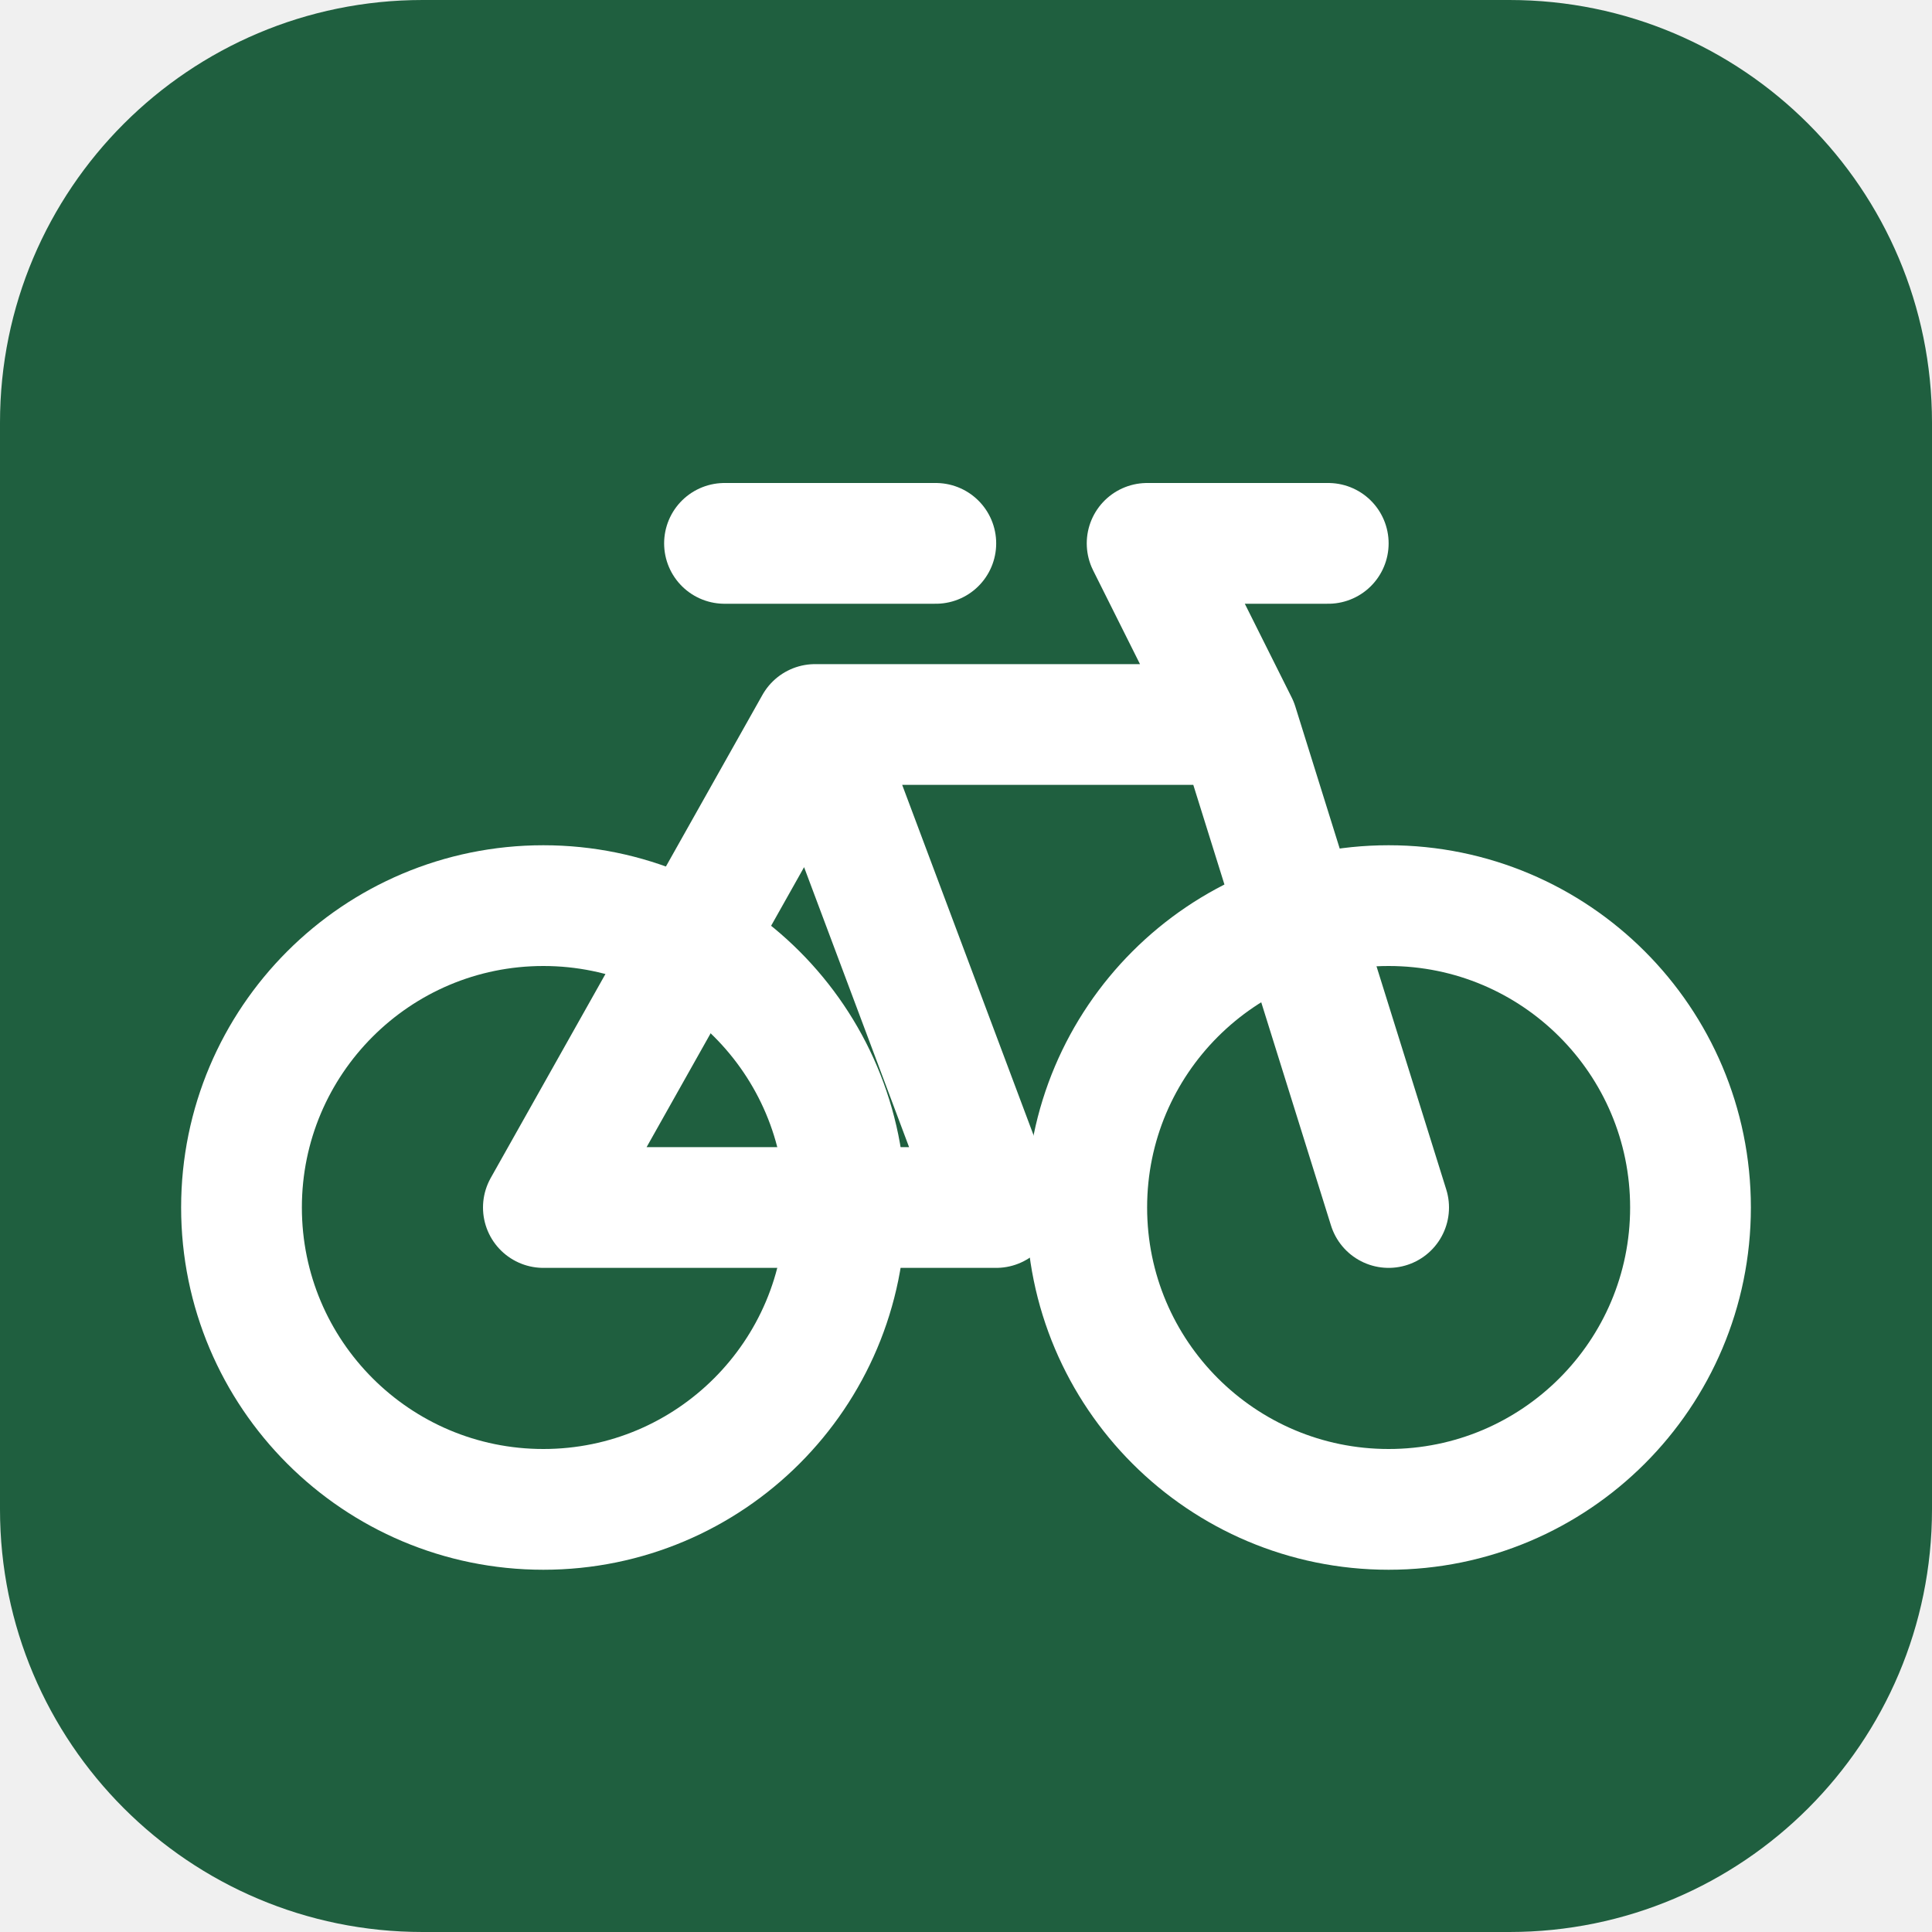
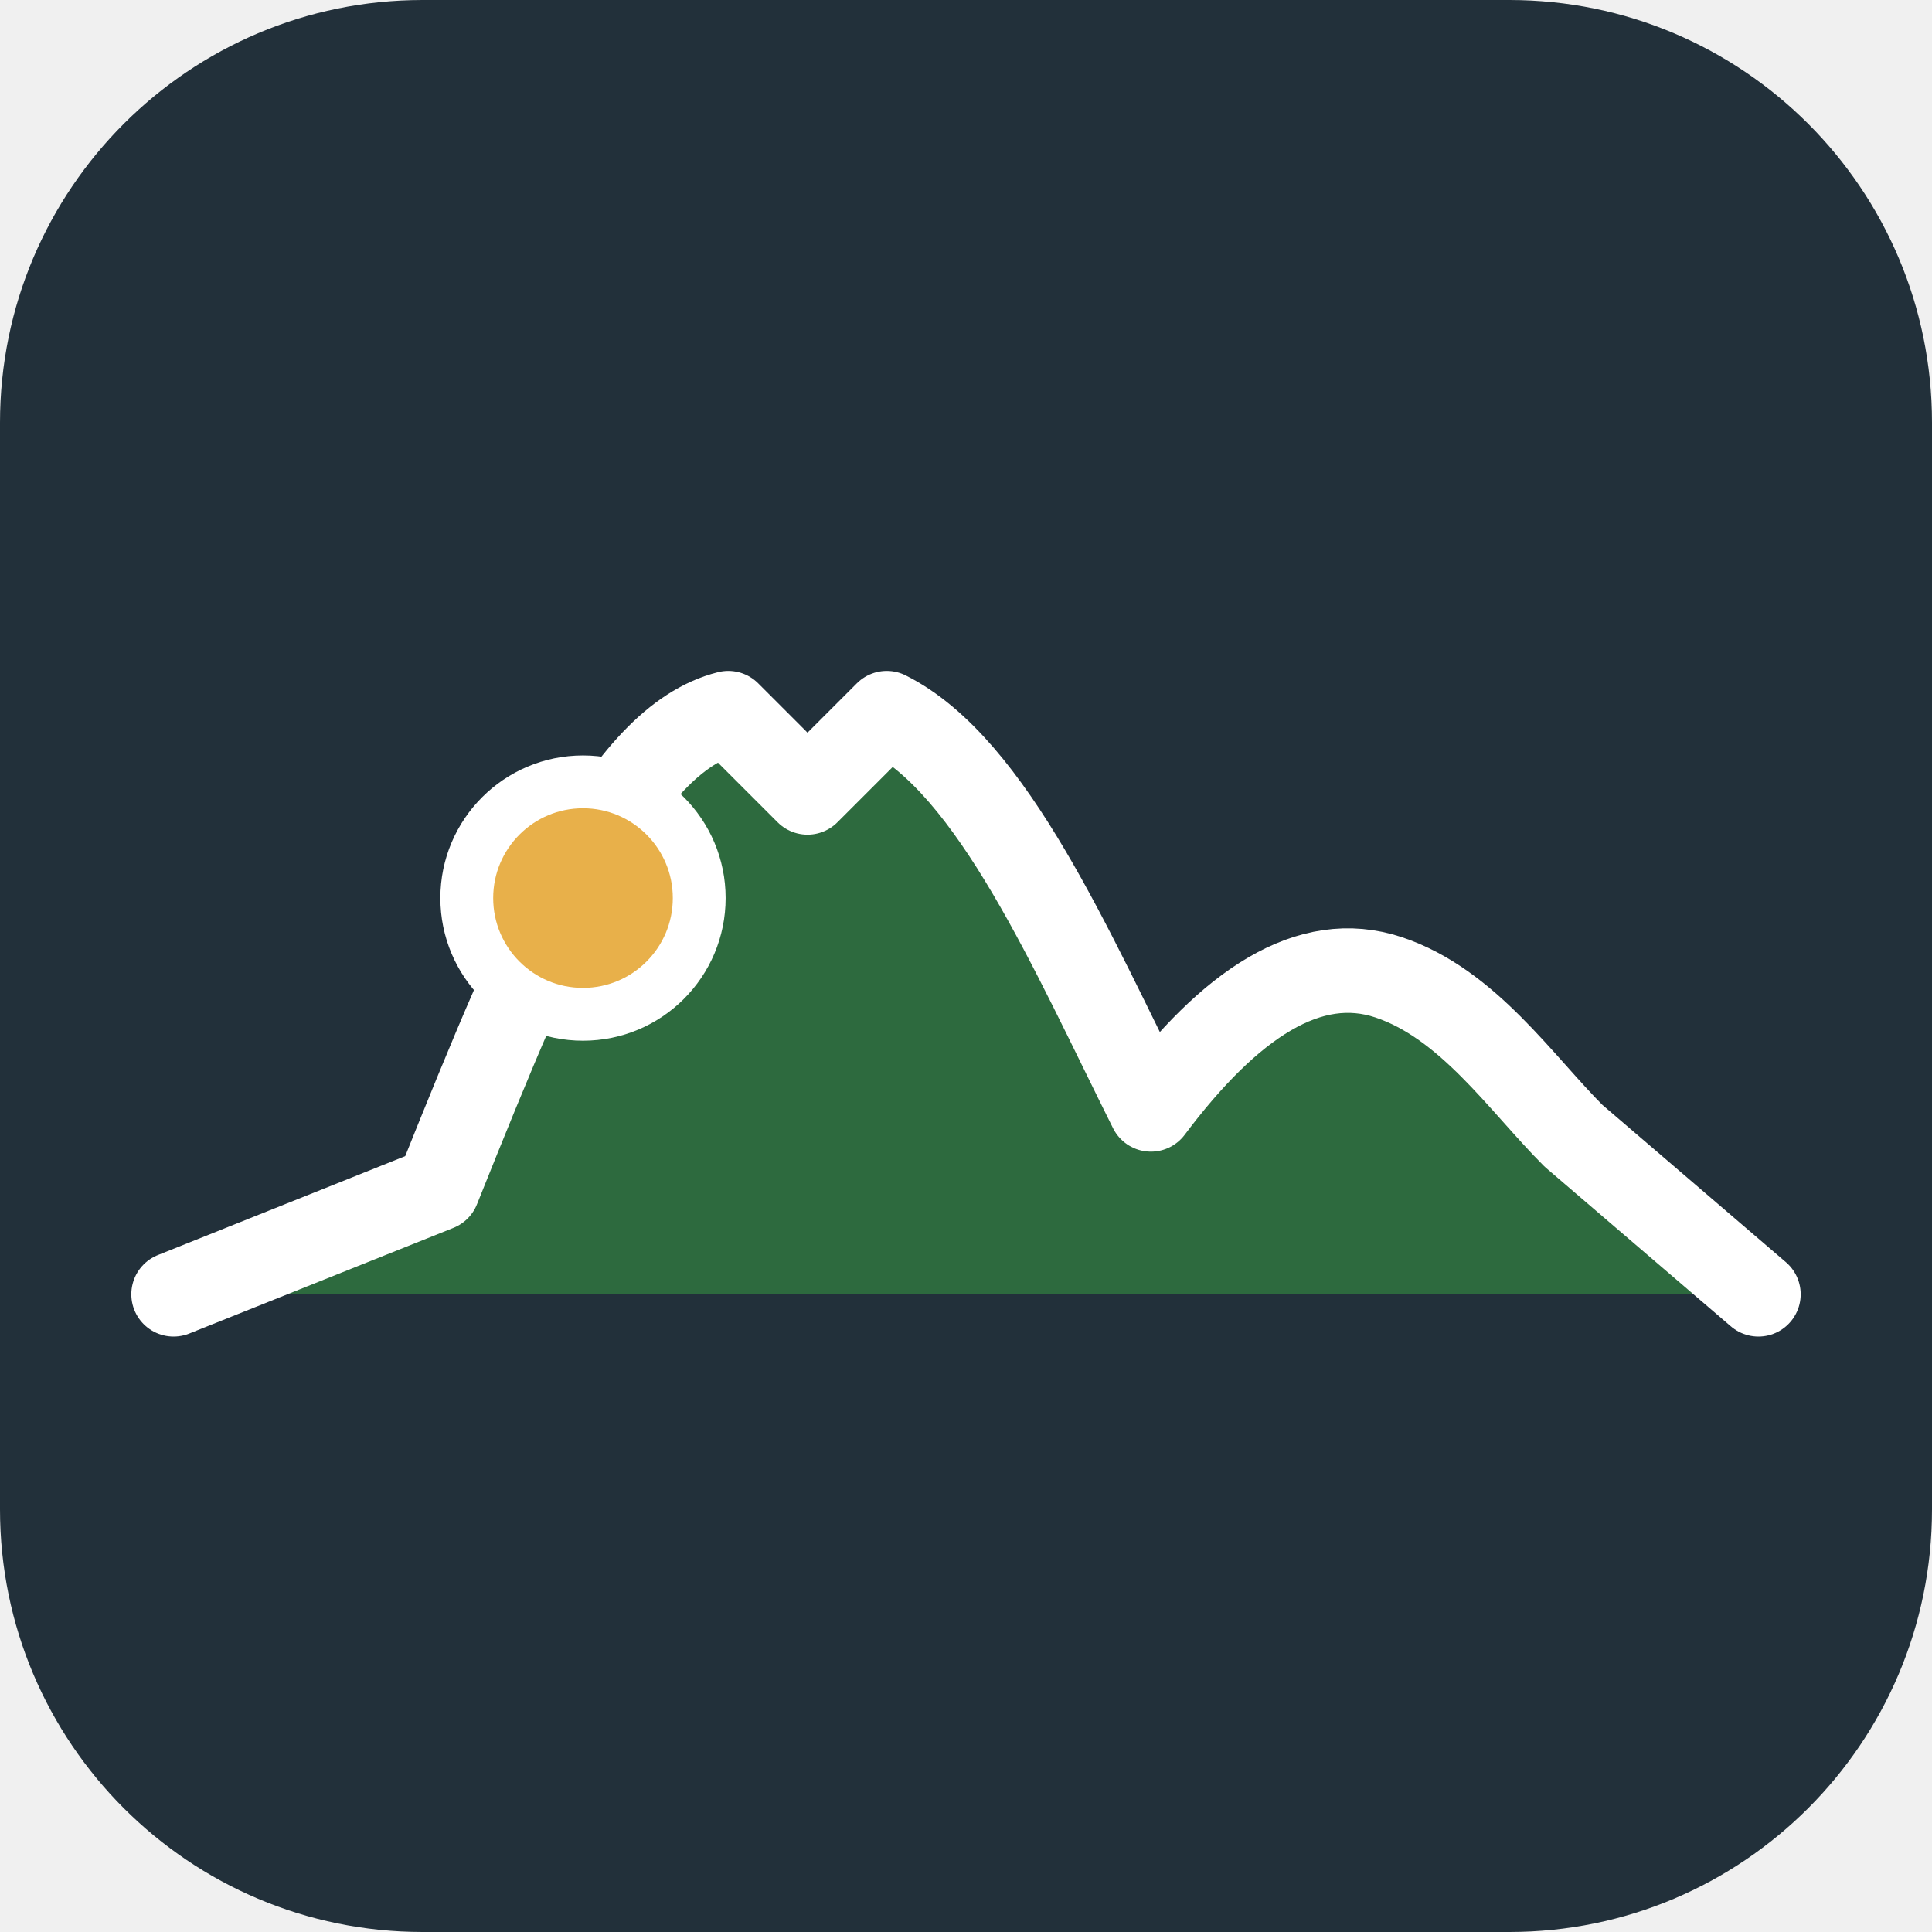
<svg xmlns="http://www.w3.org/2000/svg" viewBox="0 0 64 64" role="img" aria-label="Pédaler en Auvergne">
-   <rect width="64" height="64" rx="14" fill="#1f5f3f" />
-   <g fill="none" stroke="#ffffff" stroke-width="4" stroke-linecap="round" stroke-linejoin="round">
-     <circle cx="18" cy="40" r="10" />
-     <circle cx="46" cy="40" r="10" />
-     <path d="M18 40 27 24h14l5 16M27 24l6 16h-15M24 18h7M41 24l-3-6h6" />
+   <rect width="64" height="64" rx="14" fill="#22303a" />
+   <g transform="translate(4 14) scale(0.875)">
+     <path d="M2 33 12 29c4-10 7-17 11-18l3 3 3-3c4 2 7 9 10 15 3-4 6-6 9-5 3 1 5 4 7 6l7 6Z" fill="#2d6a3e" />
+     <path d="M2 33 12 29c4-10 7-17 11-18l3 3 3-3c4 2 7 9 10 15 3-4 6-6 9-5 3 1 5 4 7 6l7 6" fill="none" stroke="#ffffff" stroke-width="3.2" stroke-linejoin="round" stroke-linecap="round" />
+     <circle cx="17.5" cy="18" r="4.4" fill="#e8b04a" stroke="#ffffff" stroke-width="2" />
  </g>
</svg>
